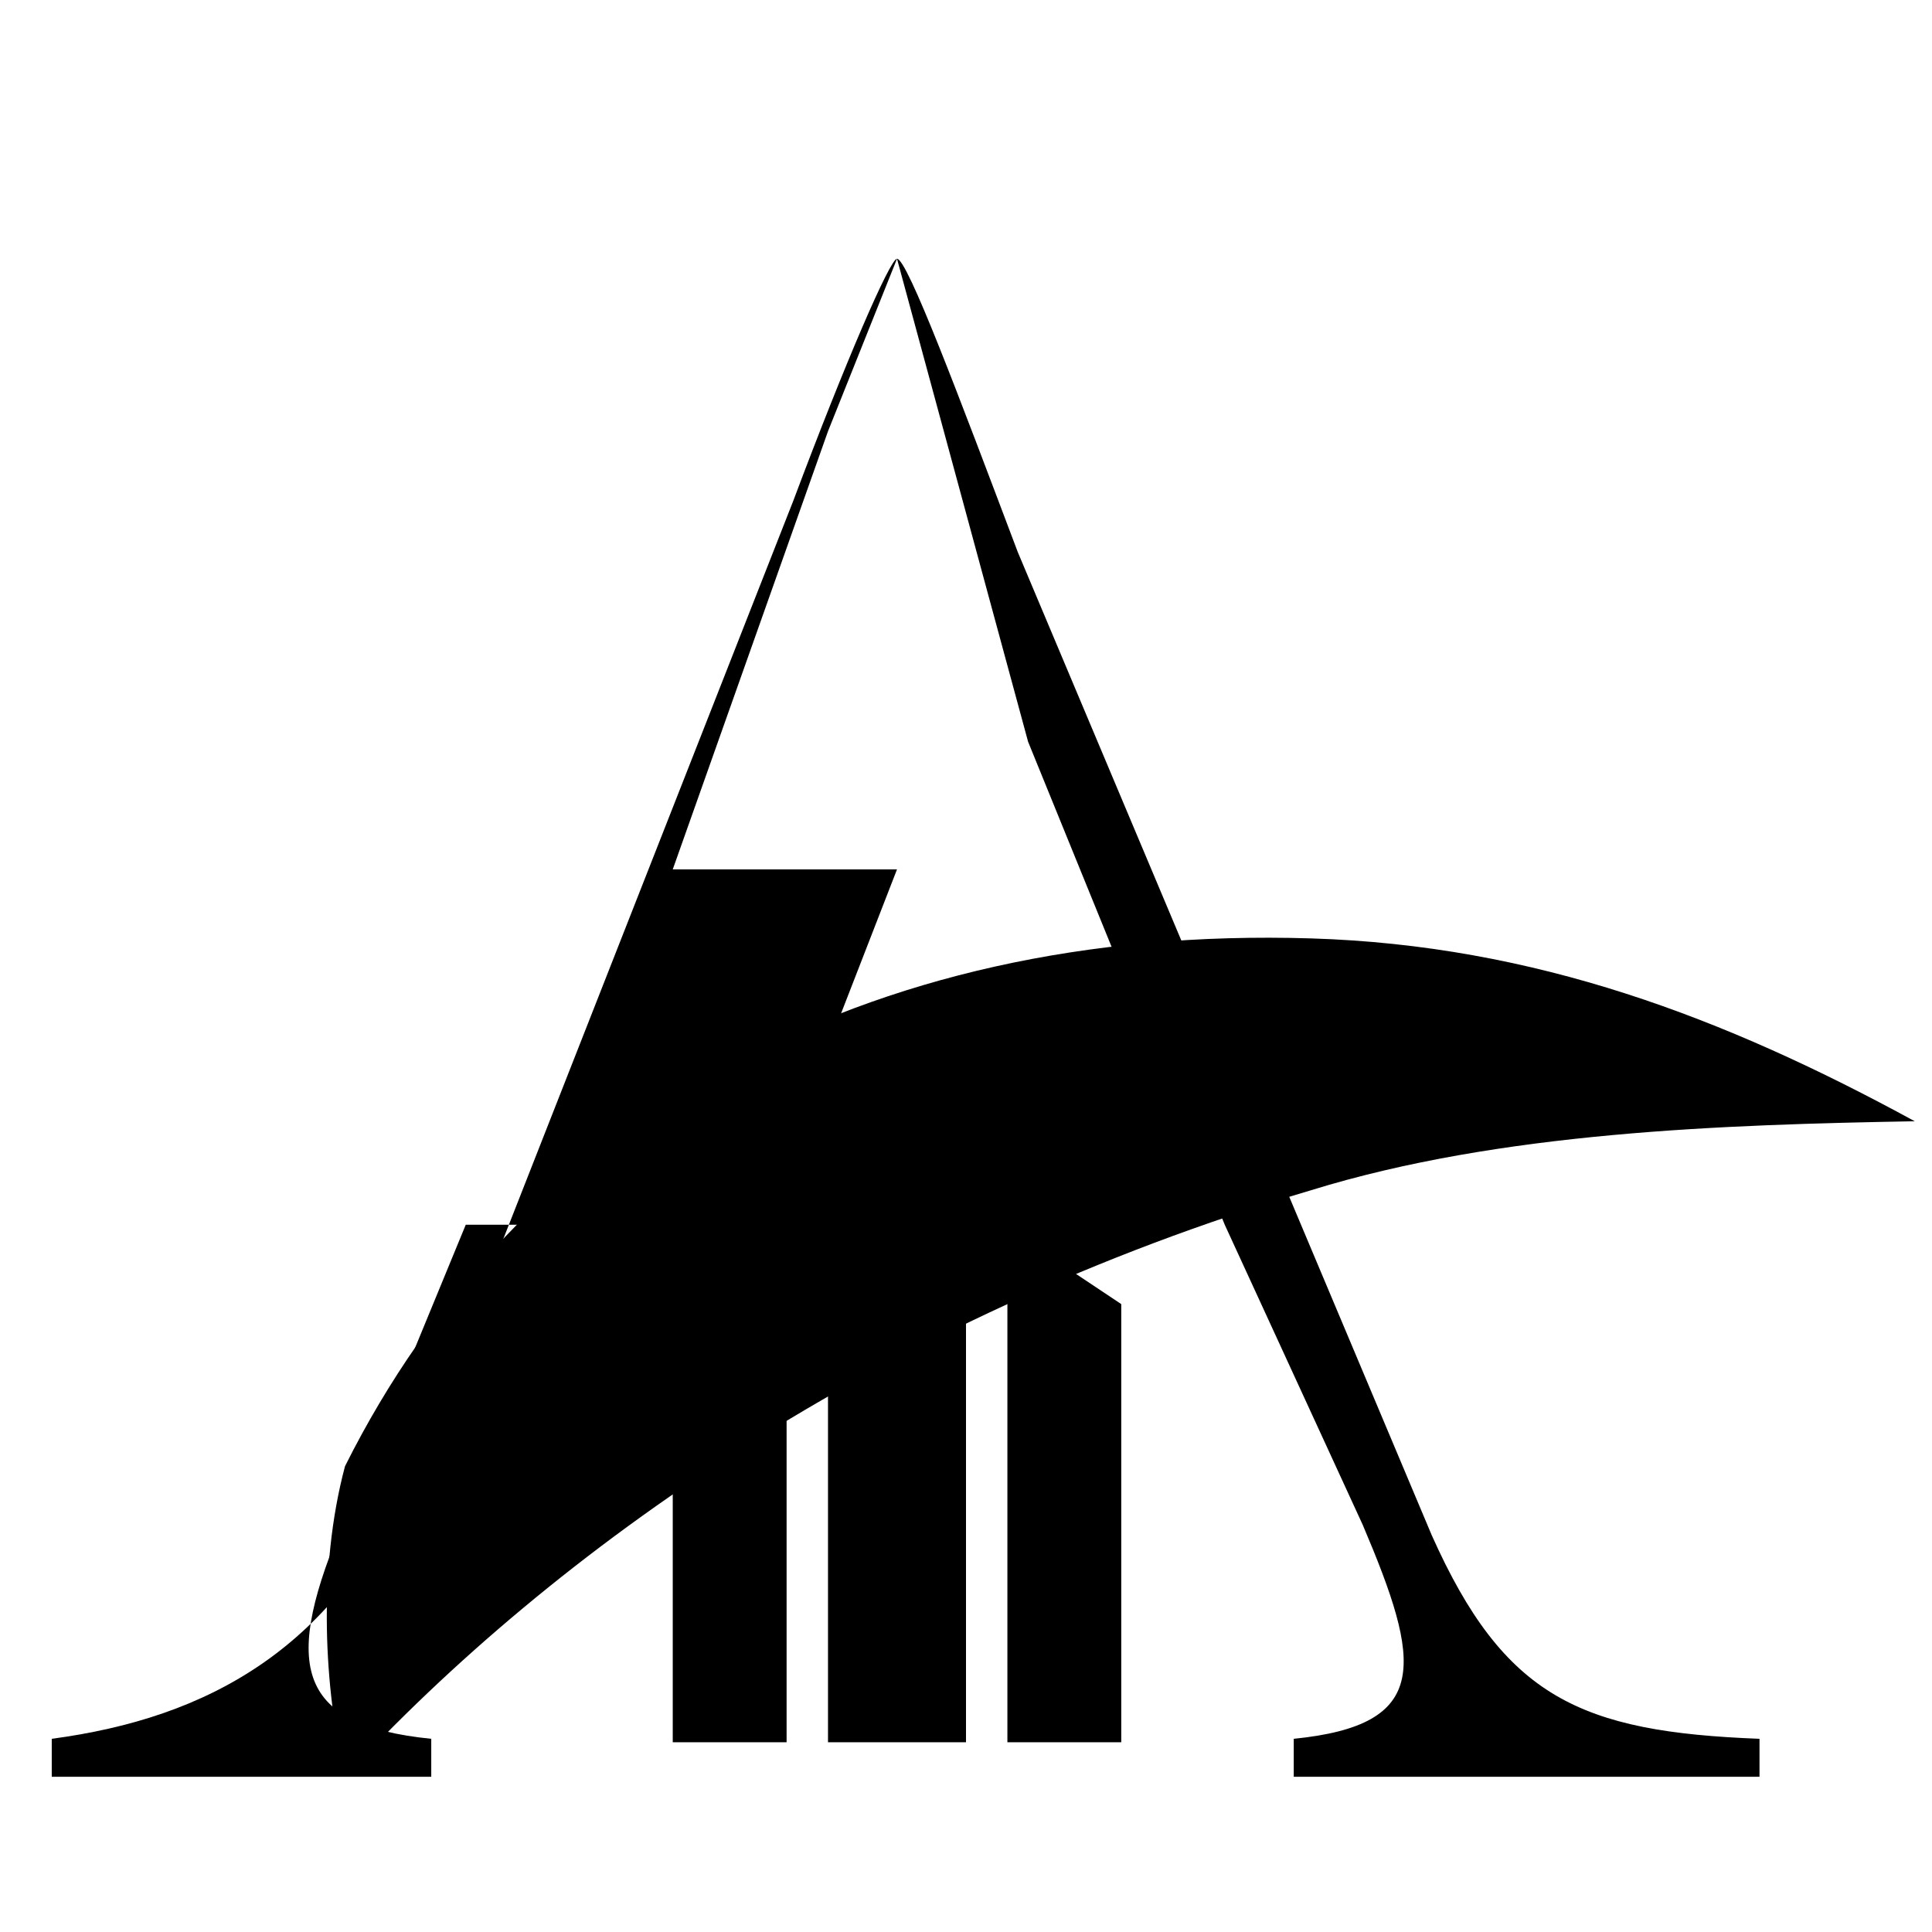
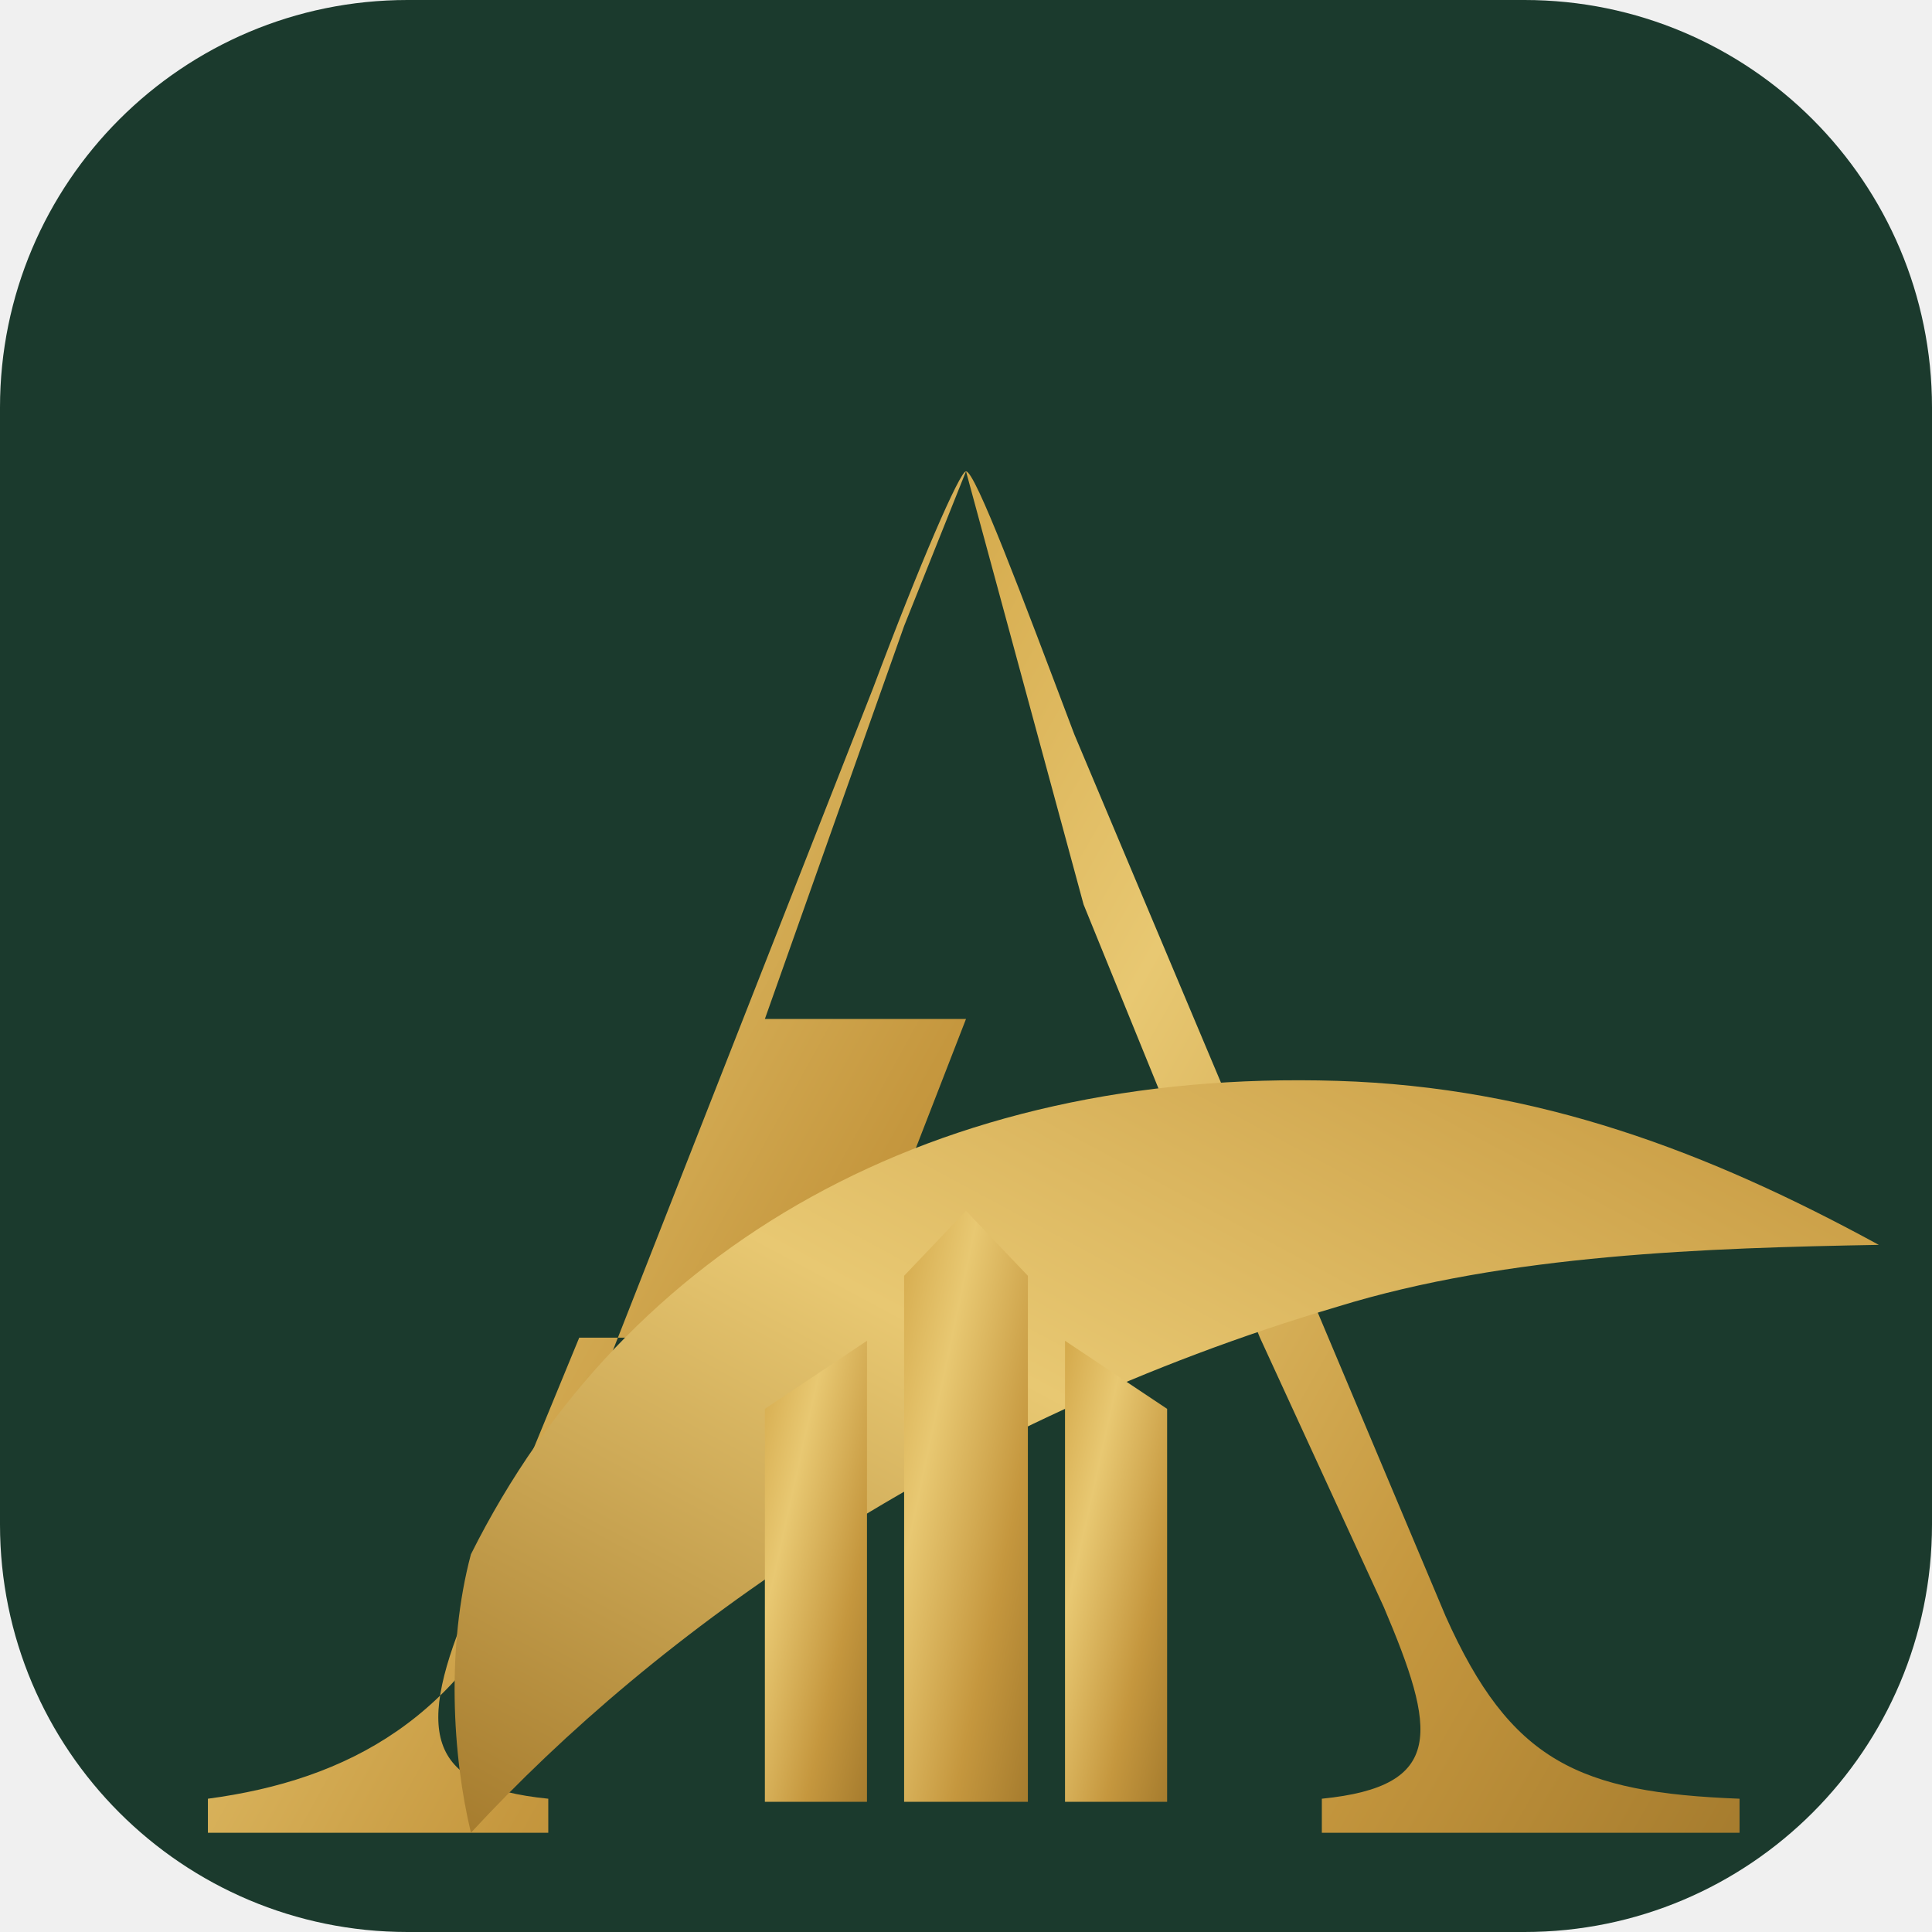
- <svg xmlns="http://www.w3.org/2000/svg" viewBox="490 40 560 560" width="560" height="560" role="img" aria-labelledby="title">
-   <rect x="490" y="40" width="560" height="560" fill="#fff" />
-   <g transform="translate(750 270)" fill="#000">
-     <path d="M 0,-155 C -2,-155 -15,-125 -30,-85 L -140,195 C -162,248 -200,268 -245,274 L -245,285 L -135,285 L -135,274 C -175,270 -178,252 -160,210 L -125,125 L -40,125 L 0,22 L -65,22 L -20,-105 Z" />
-     <path d="M 0,-155 C 3,-155 18,-115 35,-70 L 155,215 C 176,262 198,272 250,274 L 250,285 L 115,285 L 115,274 C 155,270 152,252 135,212 L 95,125 L 38,-15 L 0,-155 Z" />
-     <path d="M -160,195 C -110,95 -10,38 120,42 C 185,44 240,65 295,95 C 240,96 175,98 120,115 C -5,152 -100,220 -160,285 C -166,260 -168,225 -160,195 Z" />
-     <polygon points="-65,275 -65,148 -32,126 -32,275" />
-     <polygon points="-20,275 -20,105 0,84 20,105 20,275" />
-     <polygon points="32,275 32,126 65,148 65,275" />
+ <svg xmlns="http://www.w3.org/2000/svg" viewBox="0 0 512 512" width="512" height="512">
+   <defs>
+     <linearGradient id="favGold" x1="0%" y1="0%" x2="100%" y2="100%">
+       <stop offset="0%" stop-color="#D4A94B" />
+       <stop offset="30%" stop-color="#E8C872" />
+       <stop offset="70%" stop-color="#C5973E" />
+       <stop offset="100%" stop-color="#A67C2E" />
+     </linearGradient>
+     <linearGradient id="favSwoosh" x1="0%" y1="100%" x2="100%" y2="0%">
+       <stop offset="0%" stop-color="#A67C2E" />
+       <stop offset="50%" stop-color="#E8C872" />
+       <stop offset="100%" stop-color="#C5973E" />
+     </linearGradient>
+   </defs>
+   <rect width="512" height="512" rx="108" fill="#1B3A2D" />
+   <g transform="translate(256, 252) scale(0.82)">
+     <path d="M 0,-155 C -2,-155 -15,-125 -30,-85 L -140,195 C -162,248 -200,268 -245,274 L -245,285 L -135,285 L -135,274 C -175,270 -178,252 -160,210 L -125,125 L -40,125 L 0,22 L -65,22 L -20,-105 Z" fill="url(#favGold)" />
+     <path d="M 0,-155 C 3,-155 18,-115 35,-70 L 155,215 C 176,262 198,272 250,274 L 250,285 L 115,285 L 115,274 C 155,270 152,252 135,212 L 95,125 L 38,-15 L 0,-155 Z" fill="url(#favGold)" />
+     <path d="M -160,195 C -110,95 -10,38 120,42 C 185,44 240,65 295,95 C 240,96 175,98 120,115 C -5,152 -100,220 -160,285 C -166,260 -168,225 -160,195 Z" fill="url(#favSwoosh)" />
+     <polygon points="-65,275 -65,148 -32,126 -32,275" fill="url(#favGold)" />
+     <polygon points="-20,275 -20,105 0,84 20,105 20,275" fill="url(#favGold)" />
+     <polygon points="32,275 32,126 65,148 65,275" fill="url(#favGold)" />
  </g>
</svg>
